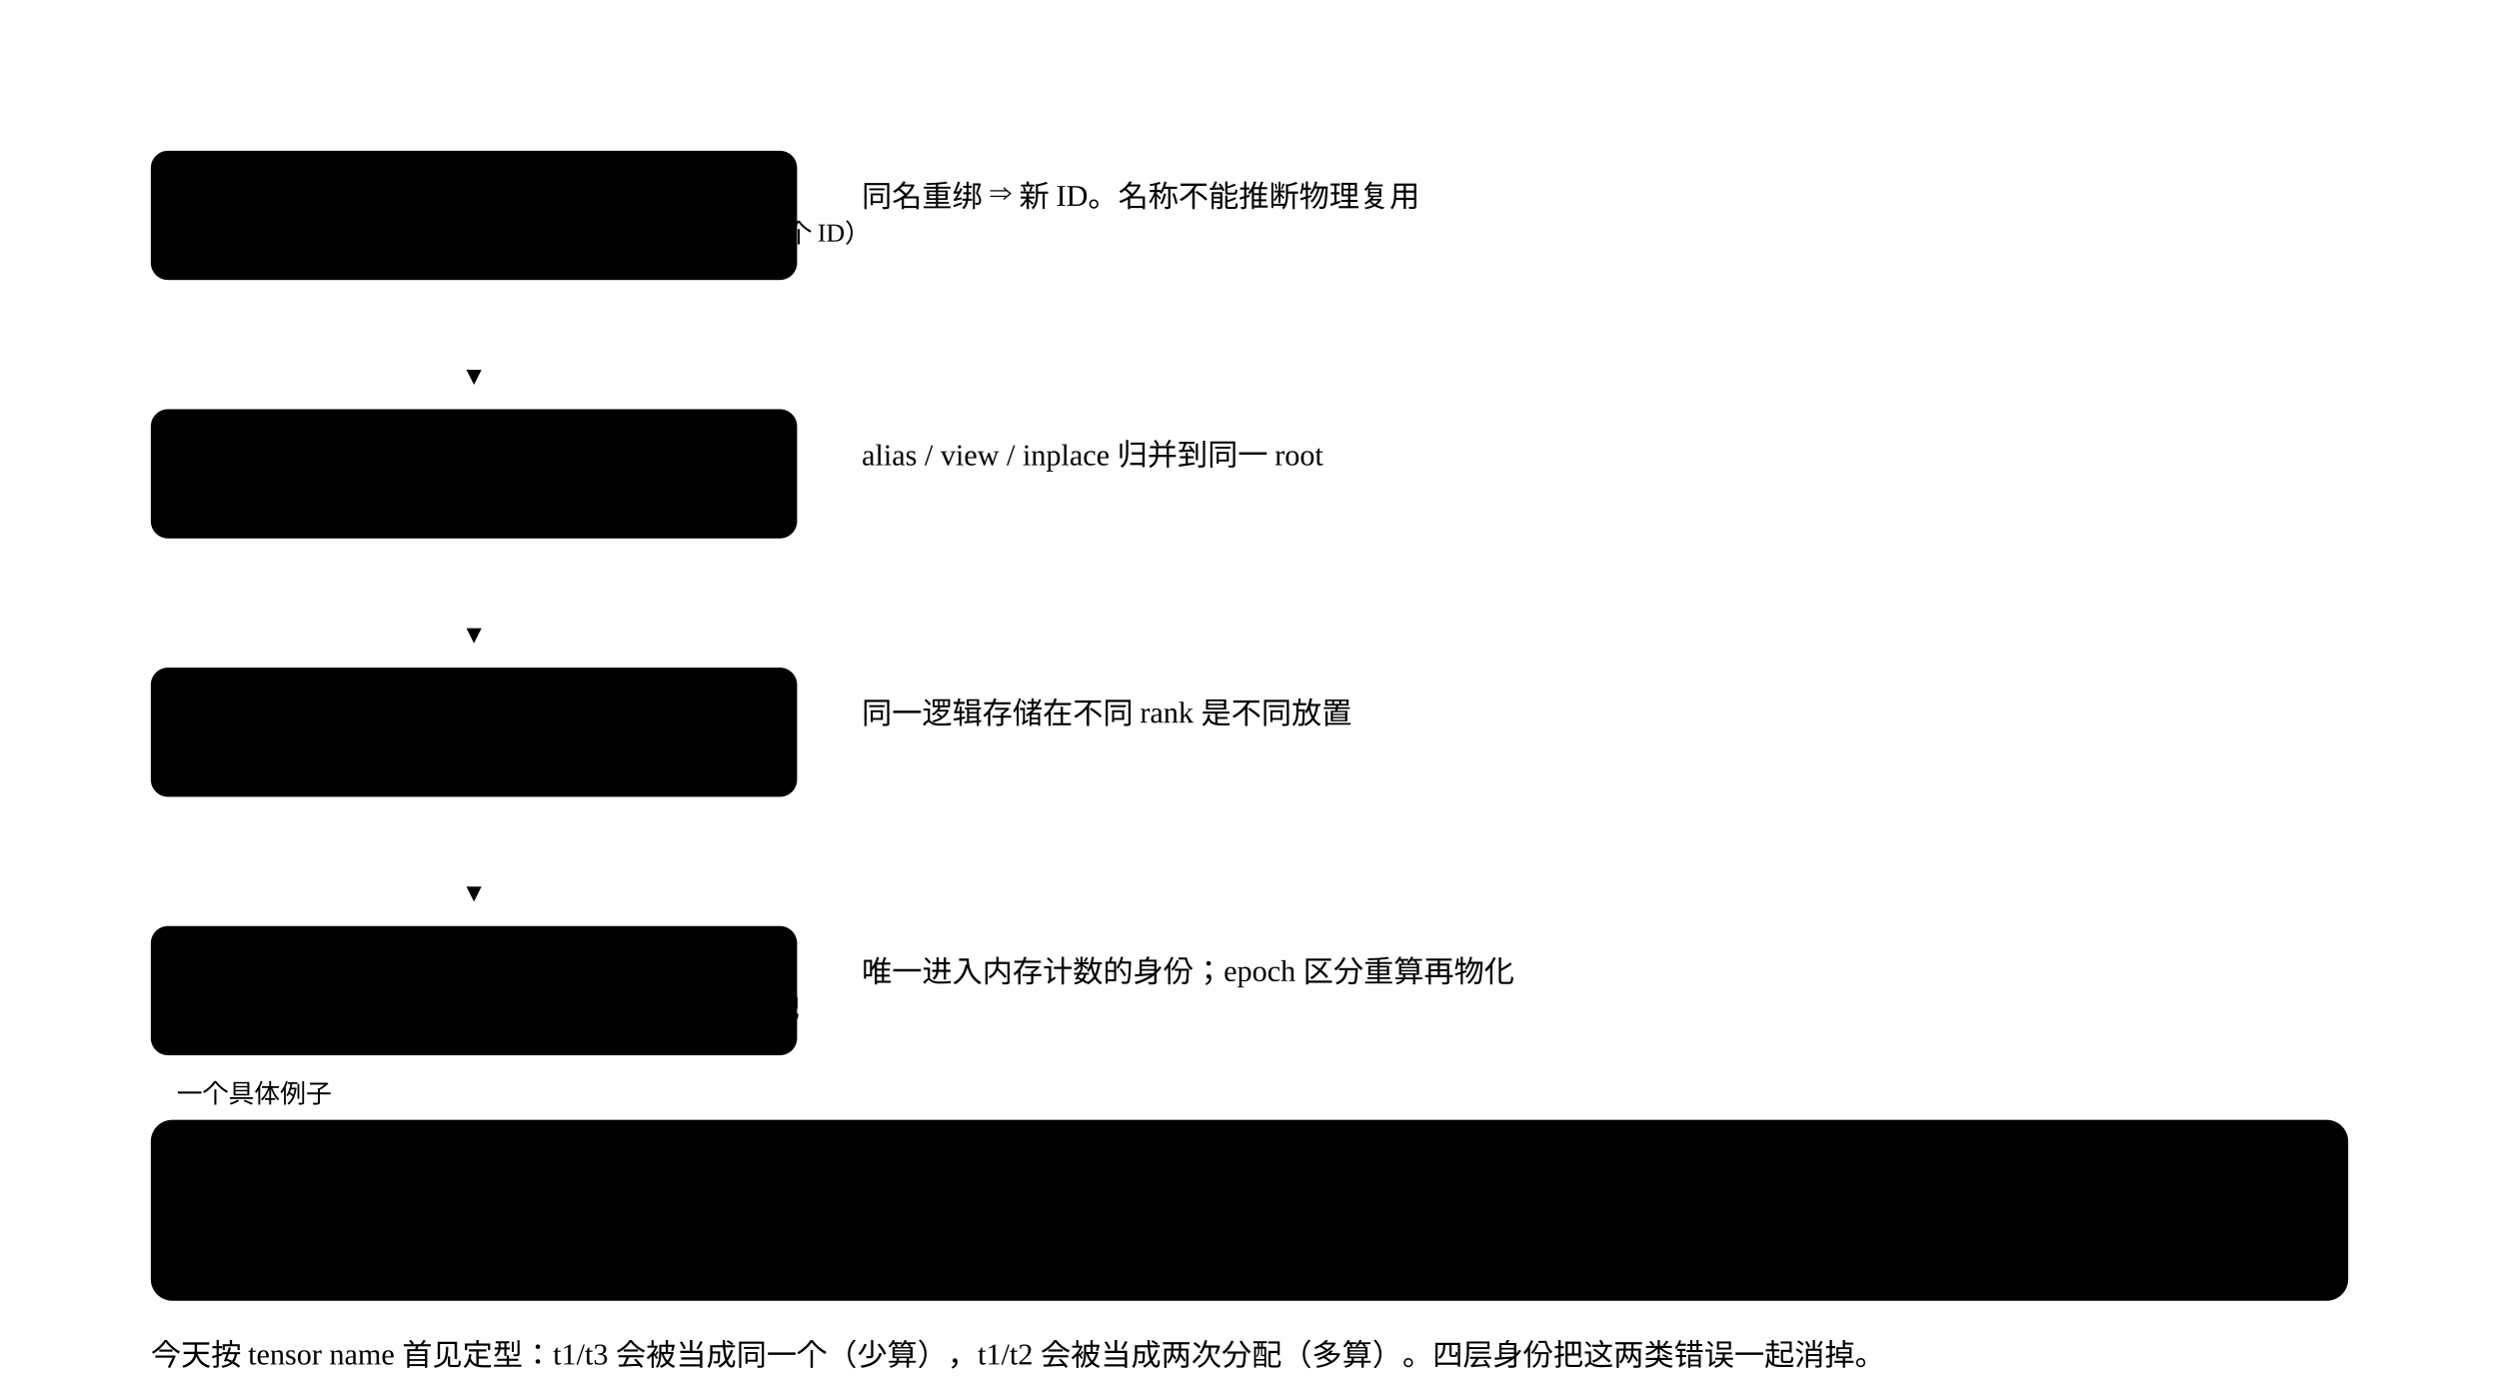
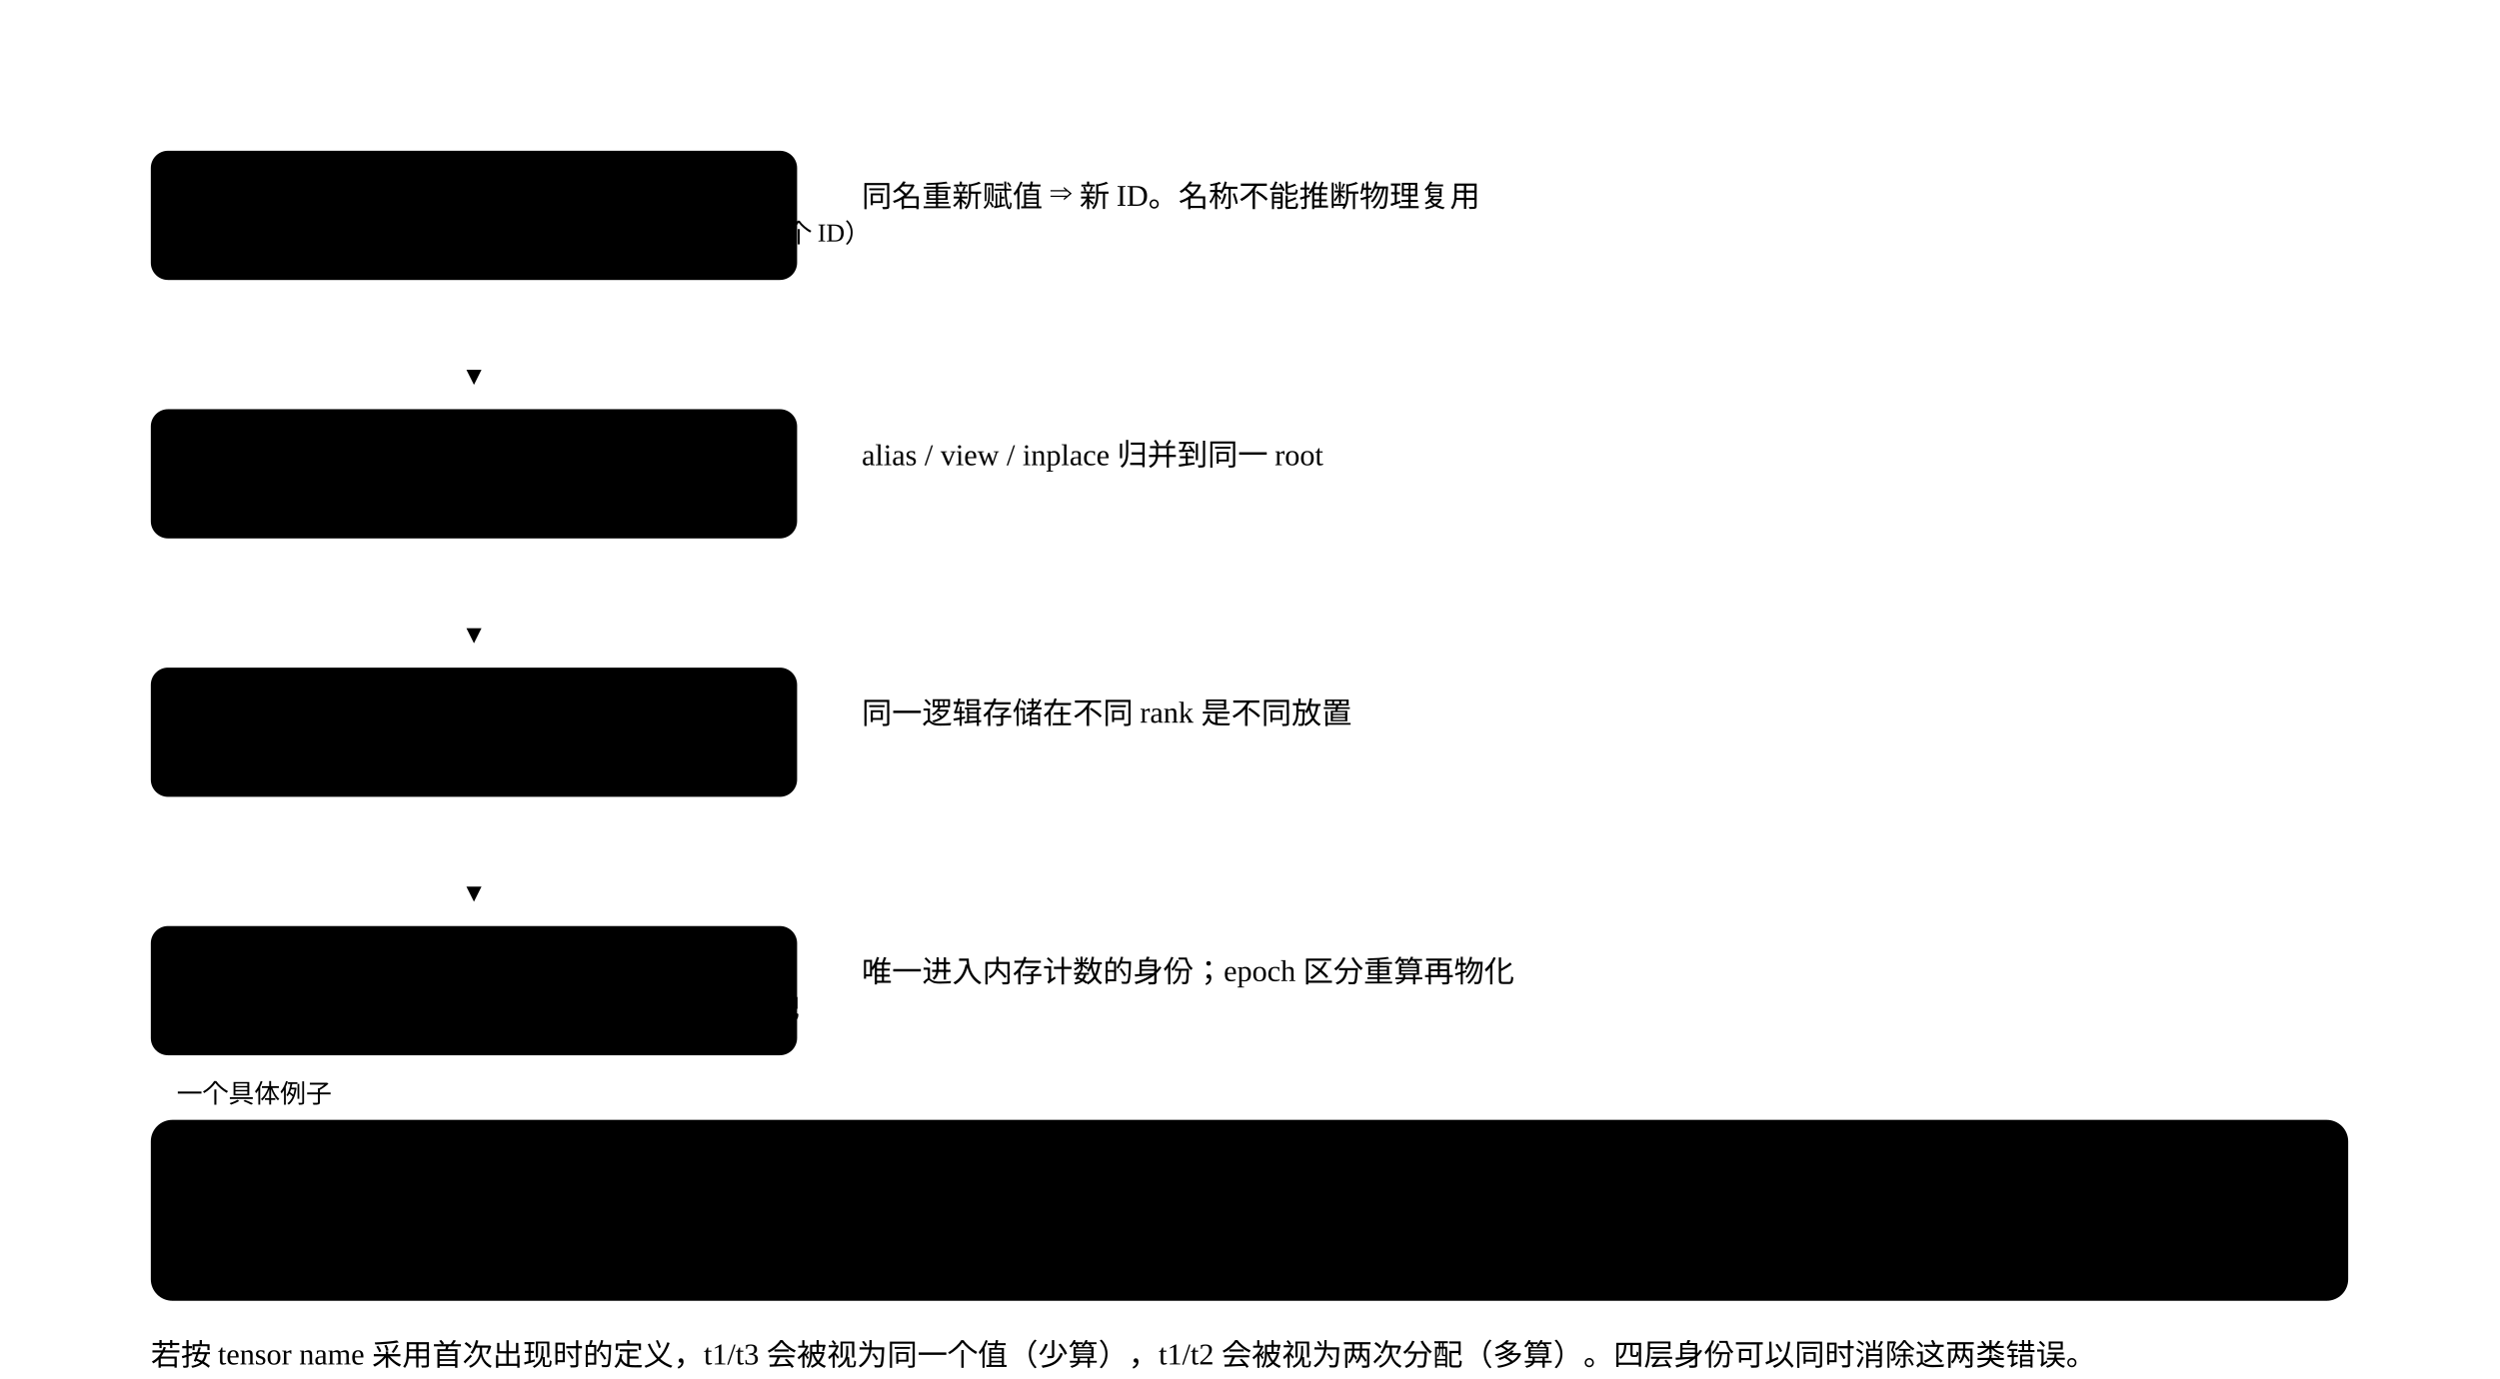
- <svg xmlns="http://www.w3.org/2000/svg" class="dg" viewBox="0 0 1160 640" role="img" aria-label="四层身份：为什么名称去重必须废掉">
+ <svg xmlns="http://www.w3.org/2000/svg" class="dg" viewBox="0 0 1160 640" role="img" aria-label="四层身份：为什么必须禁止按名称去重">
  <defs>
    <marker id="ah" viewBox="0 0 10 10" refX="9" refY="5" markerWidth="7" markerHeight="7" orient="auto-start-reverse">
      <path d="M0,0 L10,5 L0,10 z" class="dg-ah" />
    </marker>
  </defs>
  <rect class="dg-box b-ir" x="70" y="70" width="300" height="60" rx="8" />
  <text class="dg-blabel dg-mono t-ir" x="220.0" y="97.5" font-size="15">TensorId</text>
  <text class="dg-bsub dg-mono t-ir" x="220.0" y="112.5" font-size="12">逻辑值身份（一次赋值 = 一个 ID）</text>
-   <text class="dg-note t-ir" x="400" y="96" text-anchor="start" font-size="14">同名重绑 ⇒ 新 ID。名称不能推断物理复用</text>
+   <text class="dg-note t-ir" x="400" y="96" text-anchor="start" font-size="14">同名重新赋值 ⇒ 新 ID。名称不能推断物理复用</text>
  <polyline class="dg-arrow a-note" points="220,130 220,178" marker-end="url(#ah)" />
  <rect class="dg-box b-ir" x="70" y="190" width="300" height="60" rx="8" />
  <text class="dg-blabel dg-mono t-ir" x="220.0" y="217.5" font-size="15">StorageId</text>
  <text class="dg-bsub dg-mono t-ir" x="220.0" y="232.5" font-size="12">逻辑存储 / alias 等价类</text>
  <text class="dg-note t-ir" x="400" y="216" text-anchor="start" font-size="14">alias / view / inplace 归并到同一 root</text>
  <polyline class="dg-arrow a-note" points="220,250 220,298" marker-end="url(#ah)" />
  <rect class="dg-box b-plan" x="70" y="310" width="300" height="60" rx="8" />
  <text class="dg-blabel dg-mono t-plan" x="220.0" y="337.5" font-size="15">StoragePlacementId</text>
  <text class="dg-bsub dg-mono t-plan" x="220.0" y="352.5" font-size="12">rank / stage 上的放置模板</text>
  <text class="dg-note t-plan" x="400" y="336" text-anchor="start" font-size="14">同一逻辑存储在不同 rank 是不同放置</text>
  <polyline class="dg-arrow a-note" points="220,370 220,418" marker-end="url(#ah)" />
  <rect class="dg-box b-plan" x="70" y="430" width="300" height="60" rx="8" />
  <text class="dg-blabel dg-mono t-plan" x="220.0" y="457.5" font-size="15">StorageInstanceId</text>
  <text class="dg-bsub dg-mono t-plan" x="220.0" y="472.5" font-size="12">某次执行 lifetime 的物理分配</text>
  <text class="dg-note t-plan" x="400" y="456" text-anchor="start" font-size="14">唯一进入内存计数的身份；epoch 区分重算再物化</text>
  <rect class="dg-frame" x="70" y="520" width="1020" height="84" rx="10" />
  <text class="dg-ftitle t-note" x="82" y="512">一个具体例子</text>
  <text class="dg-note dg-mono t-note" x="90" y="550" text-anchor="start" font-size="13">x = f(a)            → TensorId t1, StorageId s1</text>
  <text class="dg-note dg-mono t-note" x="90" y="567" text-anchor="start" font-size="13">y = x.view(...)     → TensorId t2, StorageId s1（alias，零 Allocate）</text>
  <text class="dg-note dg-mono t-note" x="90" y="584" text-anchor="start" font-size="13">x = g(y)            → TensorId t3, StorageId s2（同名，但是新逻辑值）</text>
-   <text class="dg-note t-note" x="70" y="634" text-anchor="start" font-size="14">今天按 tensor name 首见定型：t1/t3 会被当成同一个（少算），t1/t2 会被当成两次分配（多算）。四层身份把这两类错误一起消掉。</text>
+   <text class="dg-note t-note" x="70" y="634" text-anchor="start" font-size="14">若按 tensor name 采用首次出现时的定义，t1/t3 会被视为同一个值（少算），t1/t2 会被视为两次分配（多算）。四层身份可以同时消除这两类错误。</text>
</svg>
